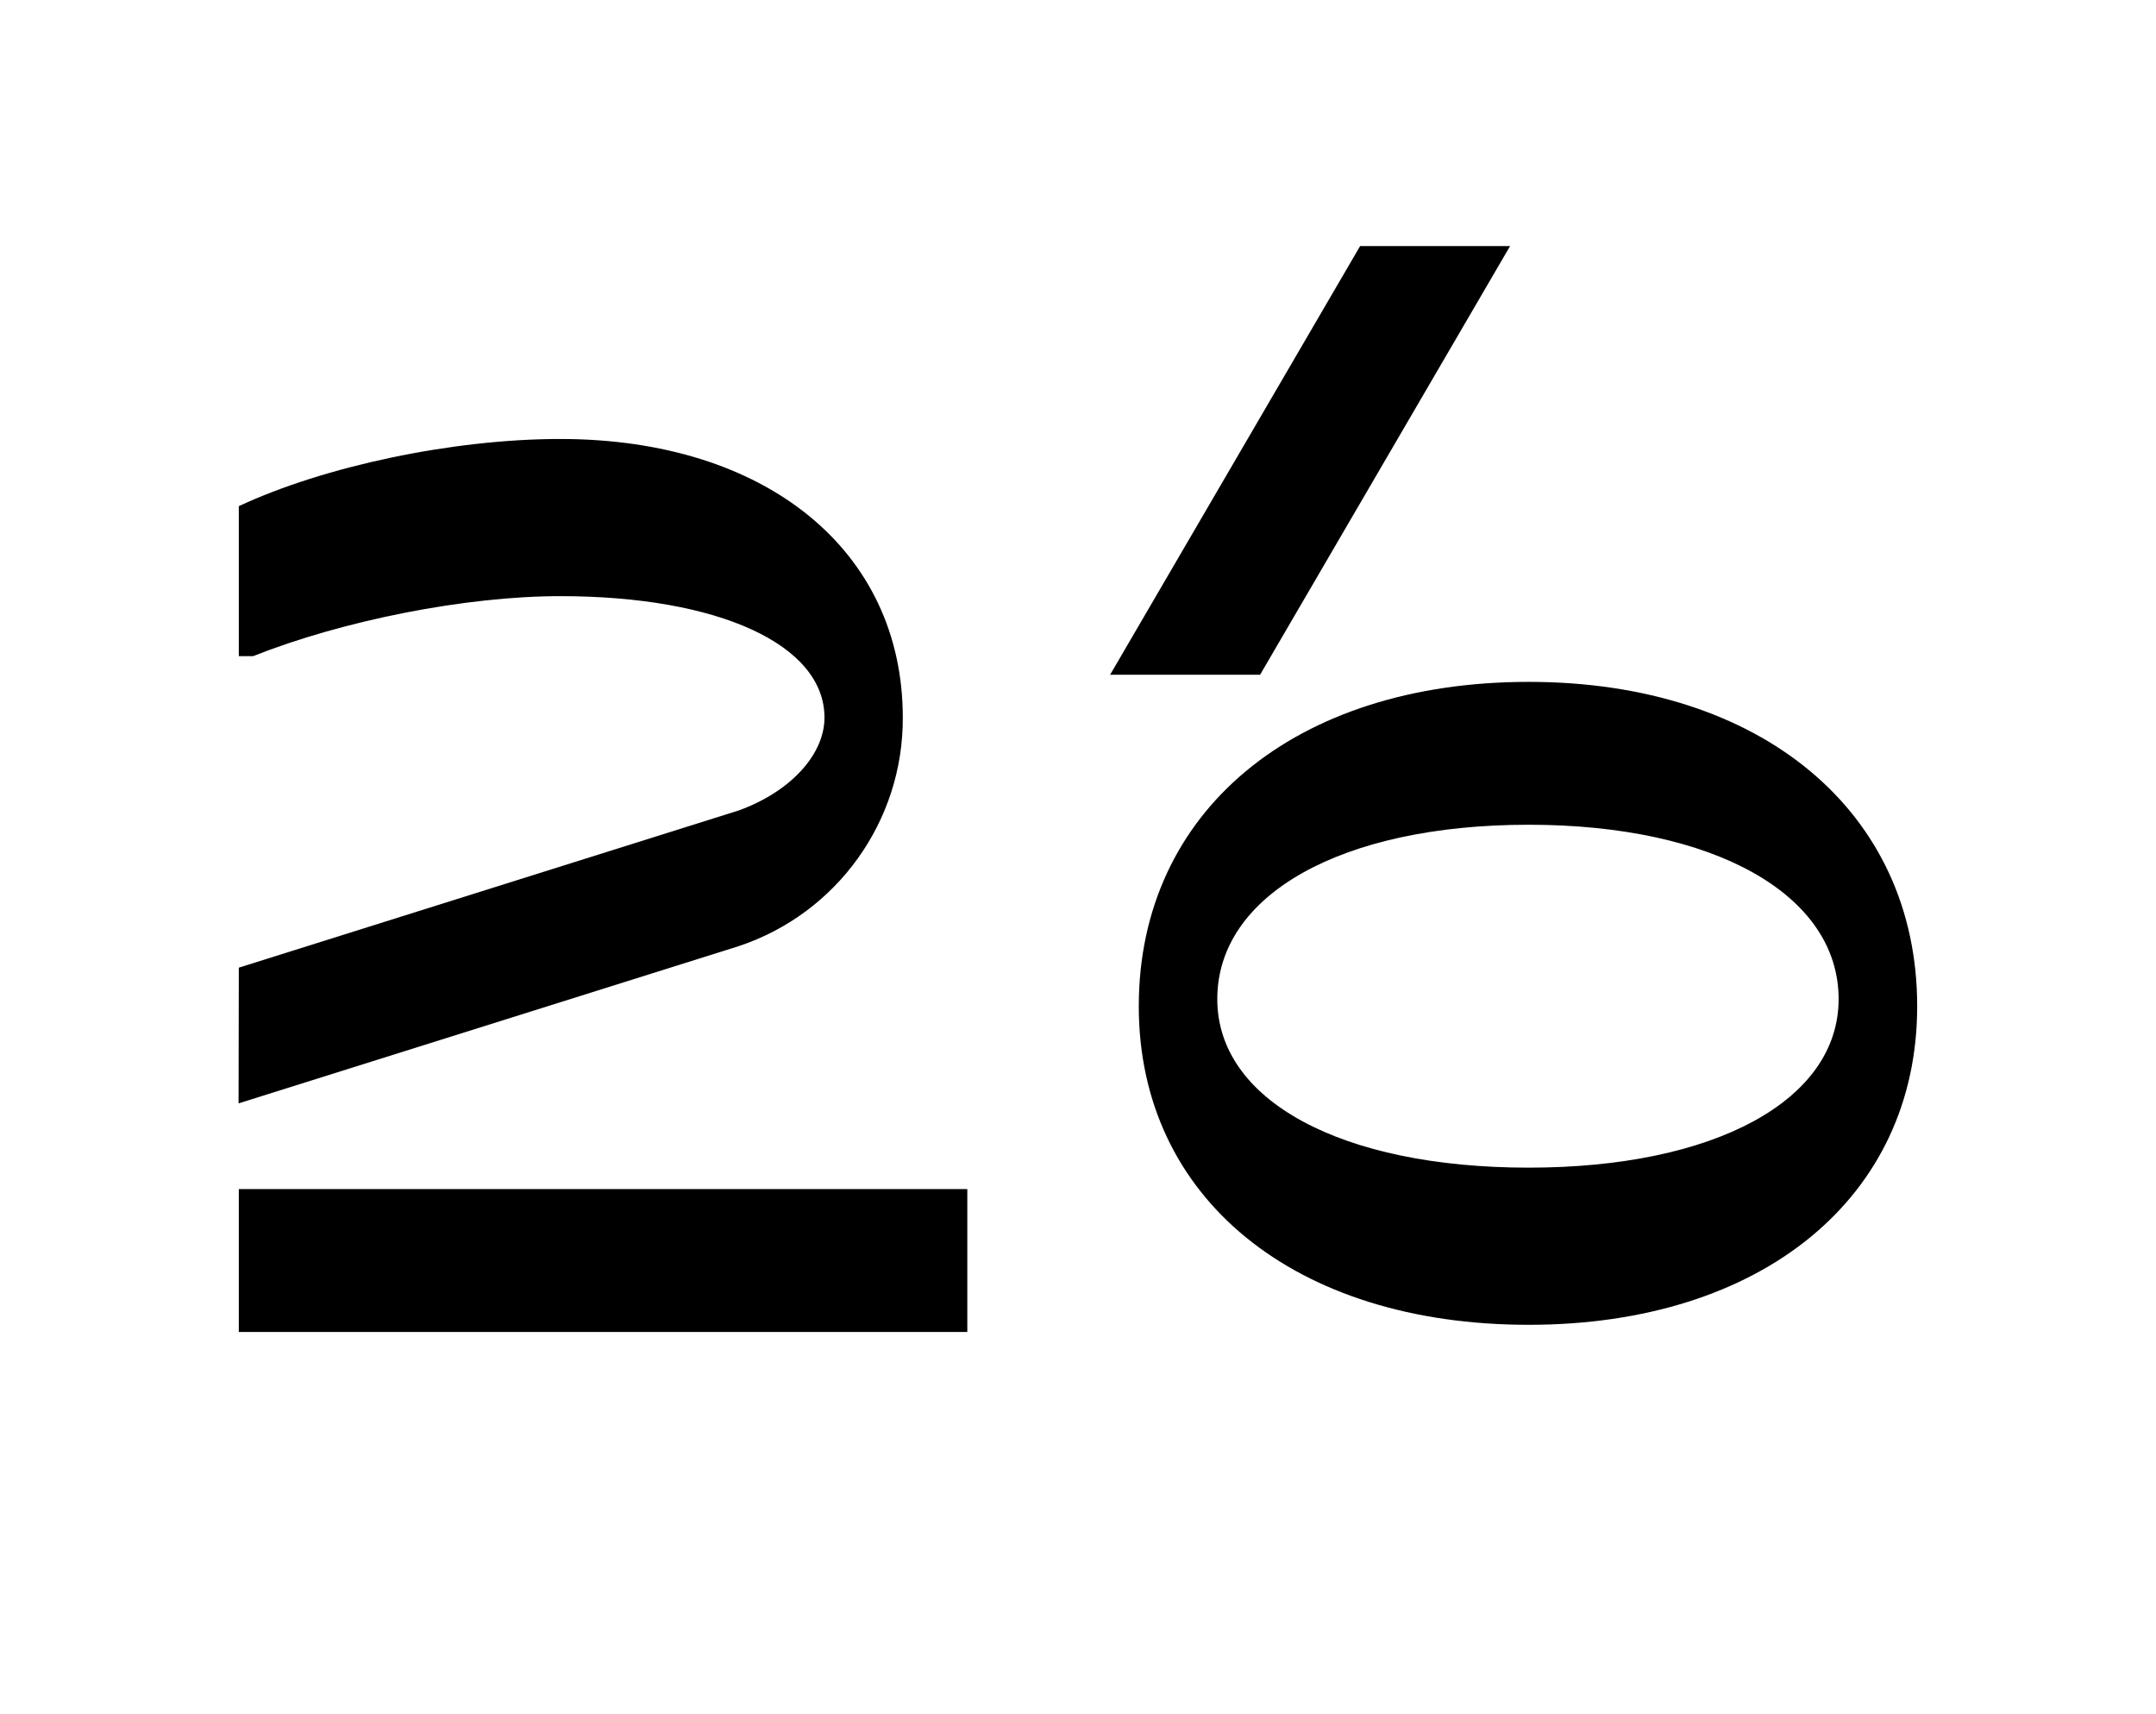
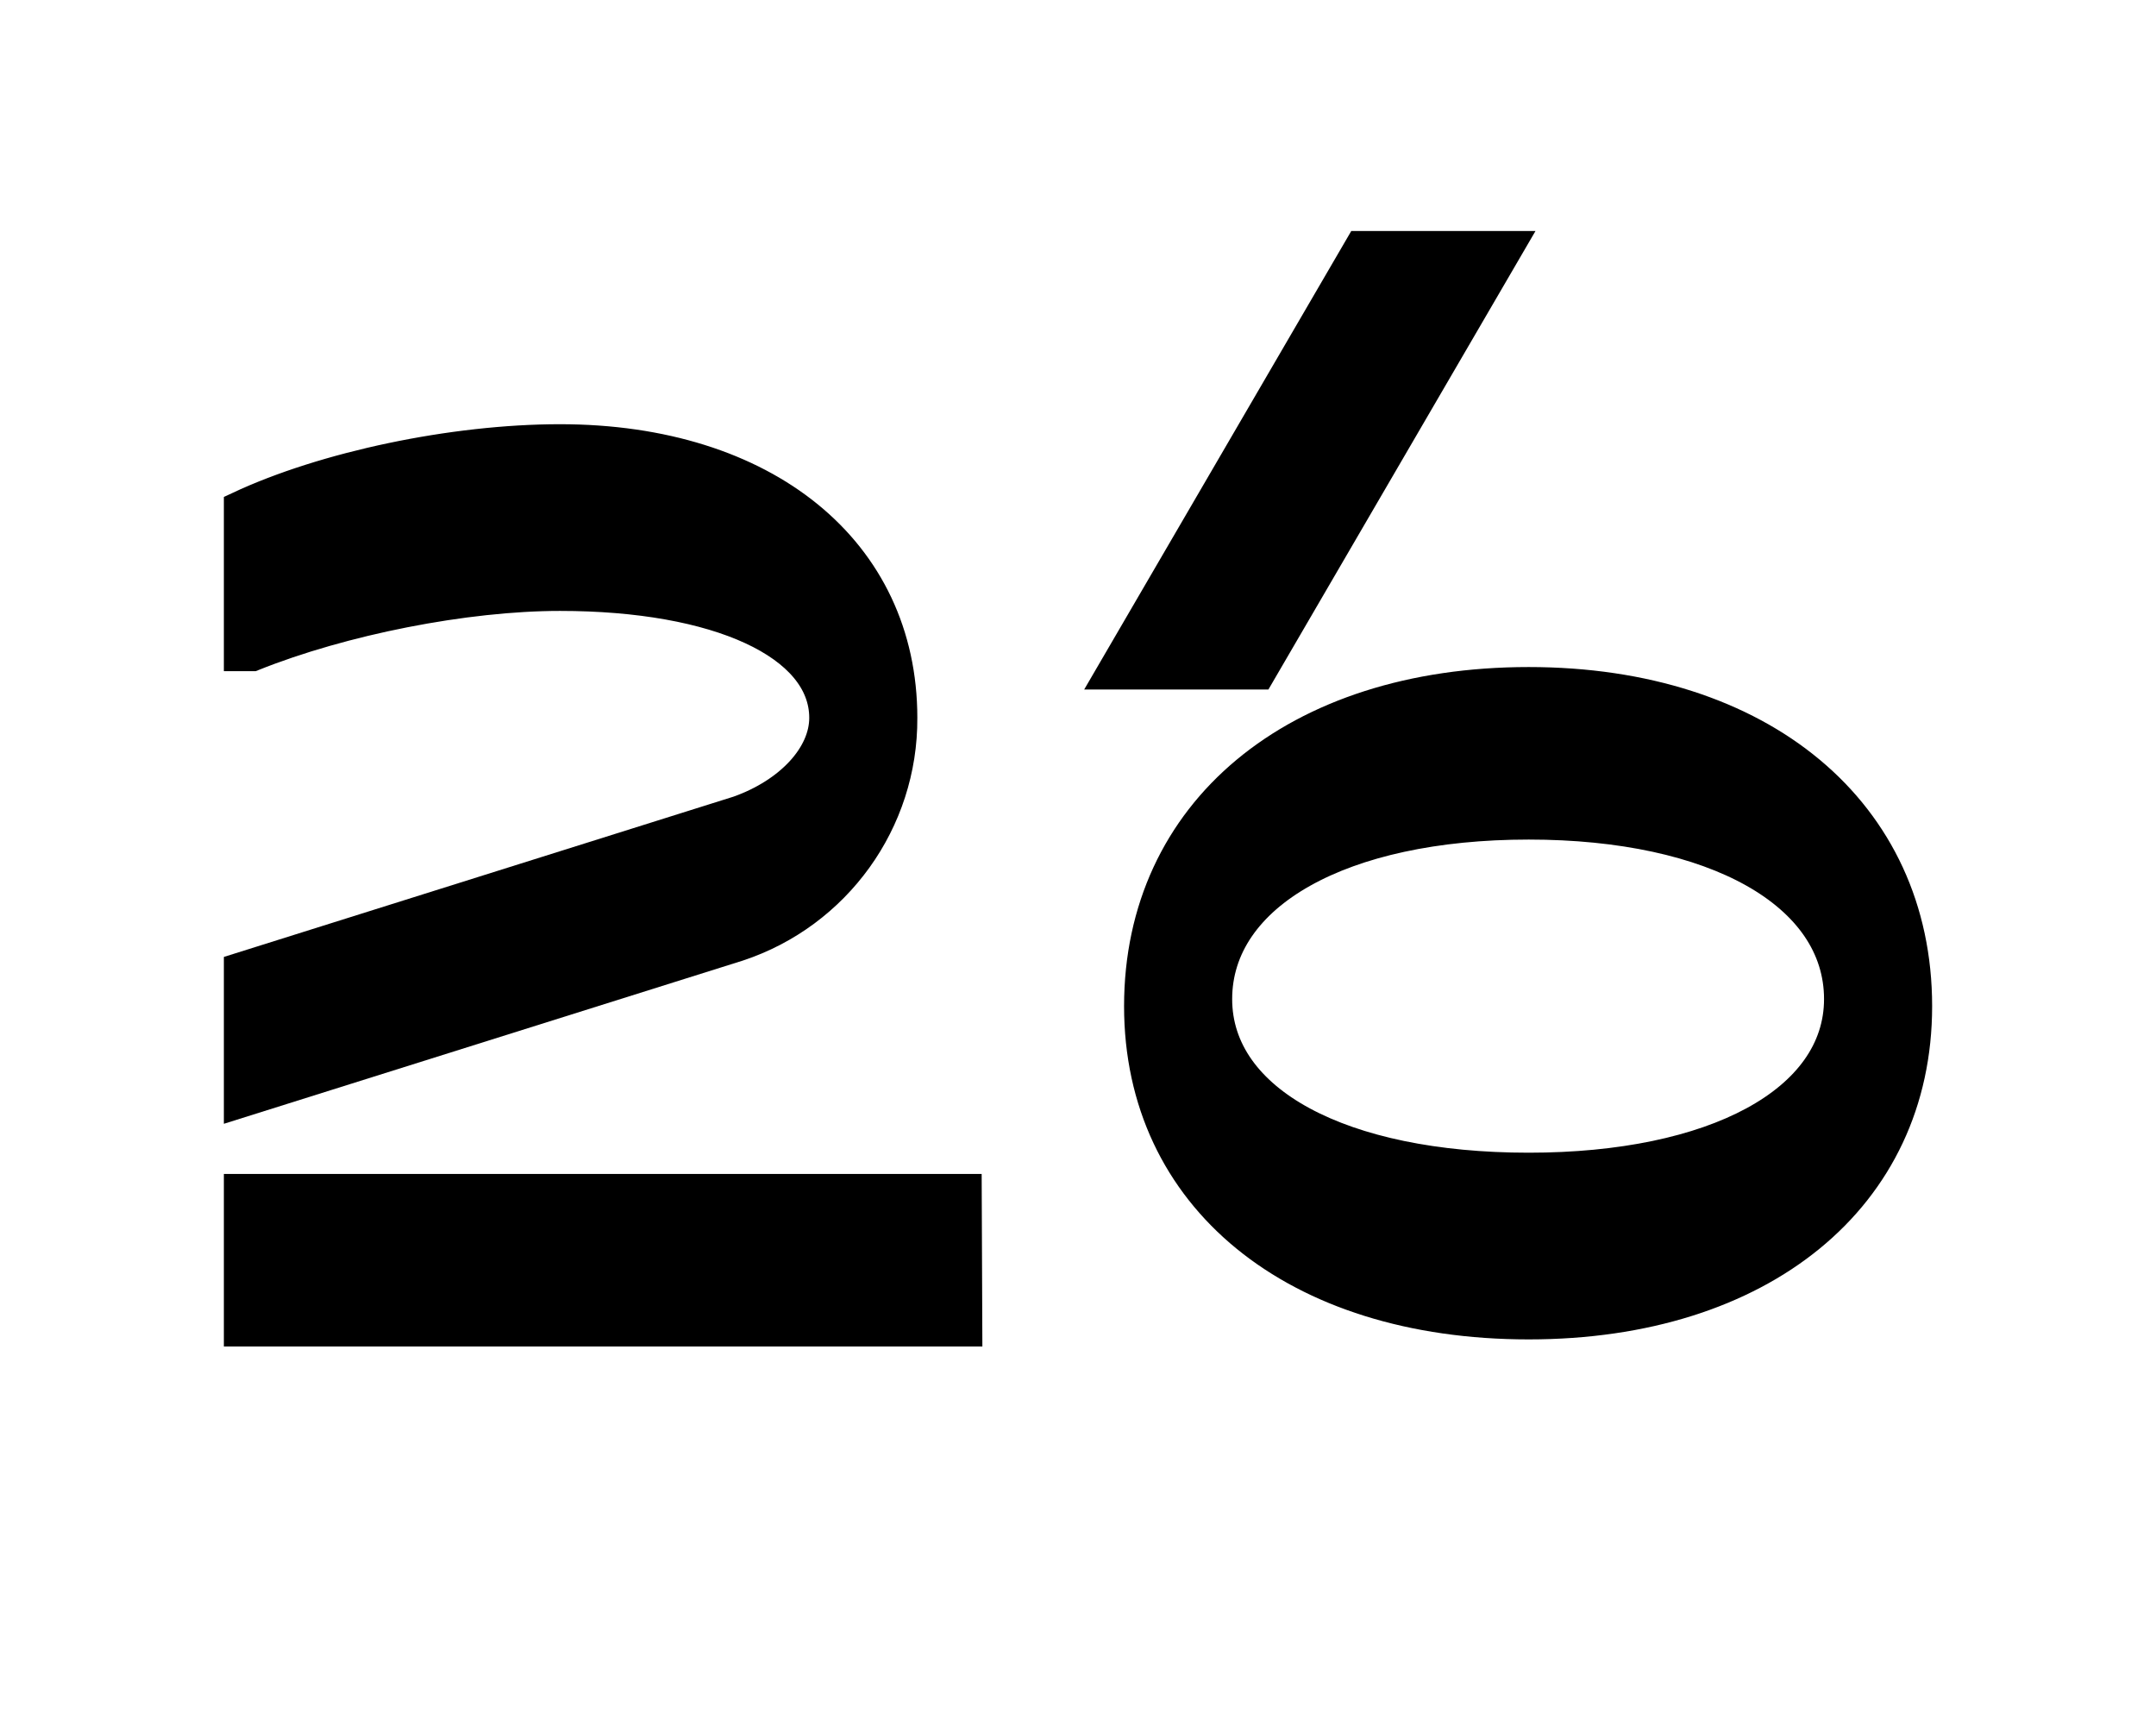
- <svg xmlns="http://www.w3.org/2000/svg" viewBox="0 0 365 290">
-   <g id="Layer_4" data-name="Layer 4">
-     <path d="M40.43,163.78l84.64-26.61c8.7-3.14,14.51-9.43,14.51-15.71,0-12.34-17.9-20.56-44.74-20.56-16,0-36.76,4.11-52,10.16H40.43V85.67C54.94,78.89,76.7,74.3,94.84,74.3c34.82,0,58,18.86,58,47.16a40.6,40.6,0,0,1-27.81,38.69l-84.64,26.6Zm123.33,61.66H40.43V201.26H163.76Z" />
-     <path d="M213.33,114.2H187.94l42.32-72.55h25.39Zm111.24,56.11c0,32.4-26.36,53.92-65.78,53.92-39.66,0-66-21.52-66-53.92,0-32.89,26.35-54.9,66-54.9C298.21,115.41,324.57,137.42,324.57,170.31Zm-13.3-1.21c0-17.66-21-29.51-52.48-29.51-31.68,0-52.71,11.85-52.71,29.51,0,17.17,21,28.53,52.71,28.53C290.23,197.63,311.27,186.27,311.27,169.1Z" />
+ <svg xmlns="http://www.w3.org/2000/svg" version="1.1" id="Layer_1" x="0px" y="0px" viewBox="0 0 365 290" style="enable-background:new 0 0 365 290;" xml:space="preserve">
+   <style type="text/css">
+ 	.st0{stroke:#000000;stroke-width:5;stroke-miterlimit:10;}
+ </style>
+   <g id="Layer_4">
+     <path class="st0" d="M40.4,163.8l84.6-26.6c8.7-3.1,14.5-9.4,14.5-15.7c0-12.3-17.9-20.6-44.7-20.6c-16,0-36.8,4.1-52,10.2h-2.4   V85.7c14.5-6.8,36.3-11.4,54.4-11.4c34.8,0,58,18.9,58,47.2c0.1,17.6-11.2,33.2-27.8,38.7l-84.6,26.6L40.4,163.8z M163.8,225.4   H40.4v-24.2h123.3L163.8,225.4z" />
+     <path class="st0" d="M213.3,114.2h-25.4l42.3-72.6h25.4L213.3,114.2z M324.6,170.3c0,32.4-26.4,53.9-65.8,53.9   c-39.7,0-66-21.5-66-53.9c0-32.9,26.4-54.9,66-54.9C298.2,115.4,324.6,137.4,324.6,170.3z M311.3,169.1c0-17.7-21-29.5-52.5-29.5   c-31.7,0-52.7,11.9-52.7,29.5c0,17.2,21,28.5,52.7,28.5C290.2,197.6,311.3,186.3,311.3,169.1L311.3,169.1z" />
  </g>
</svg>
